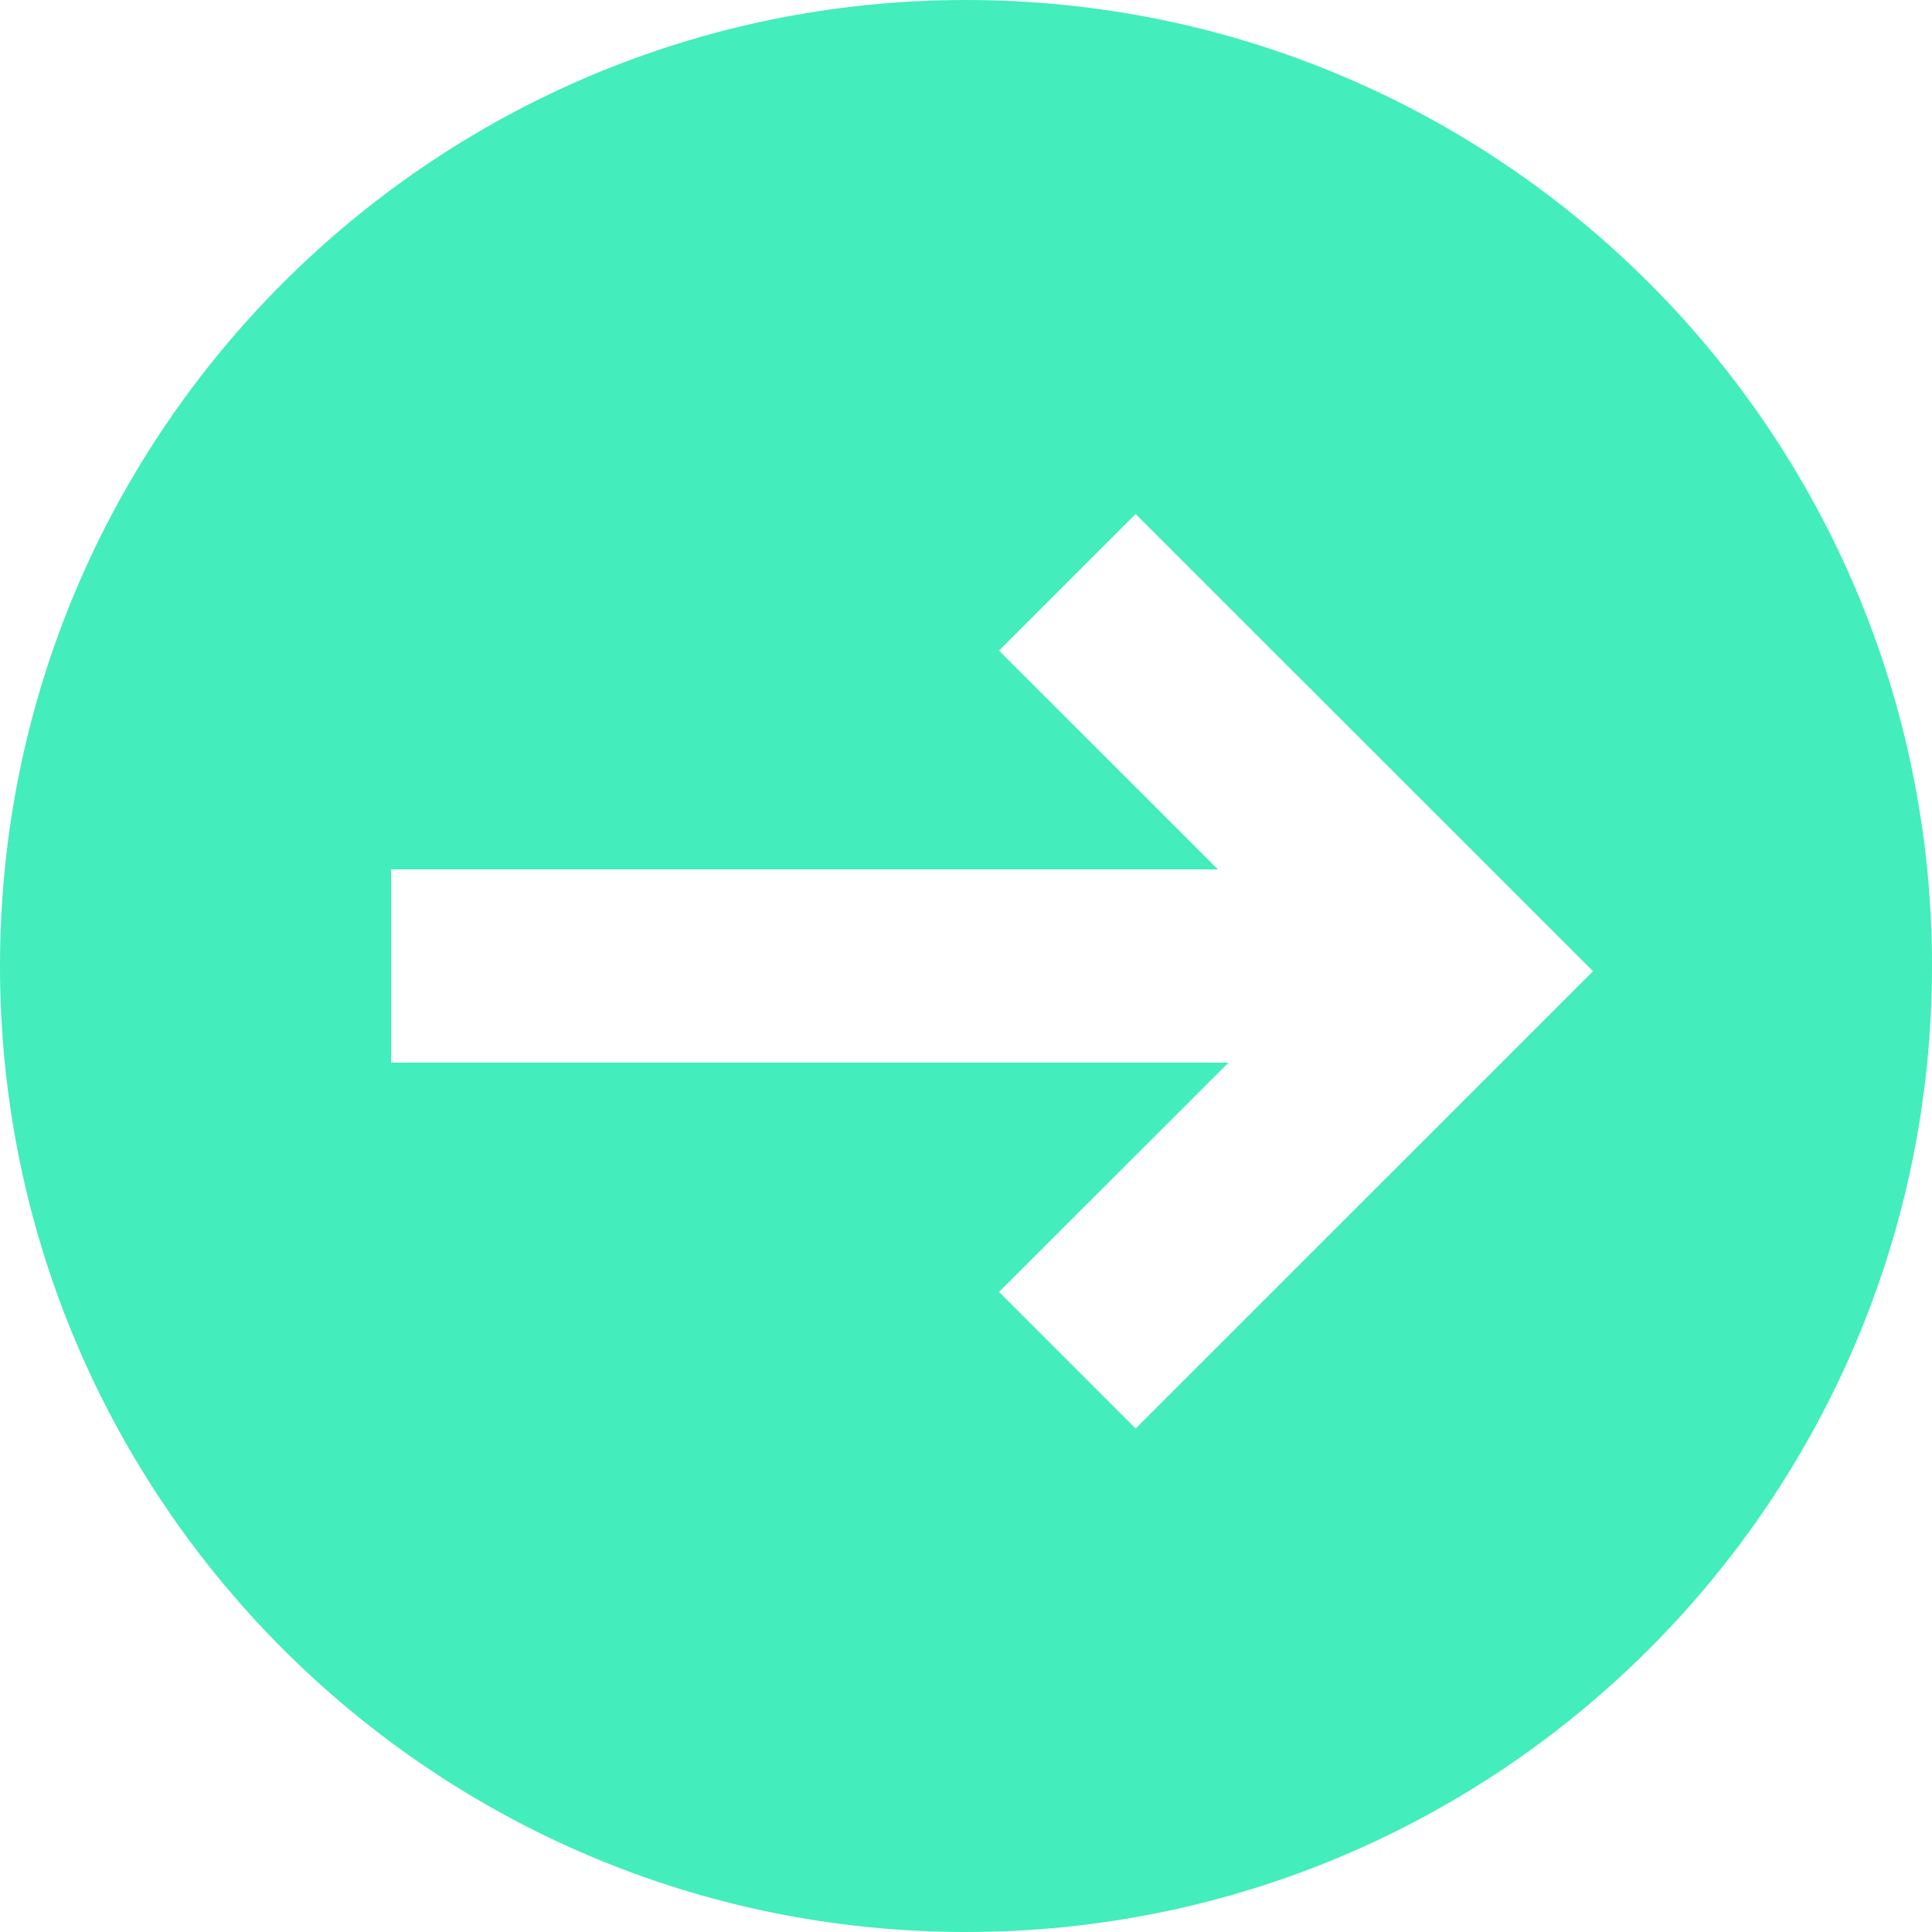
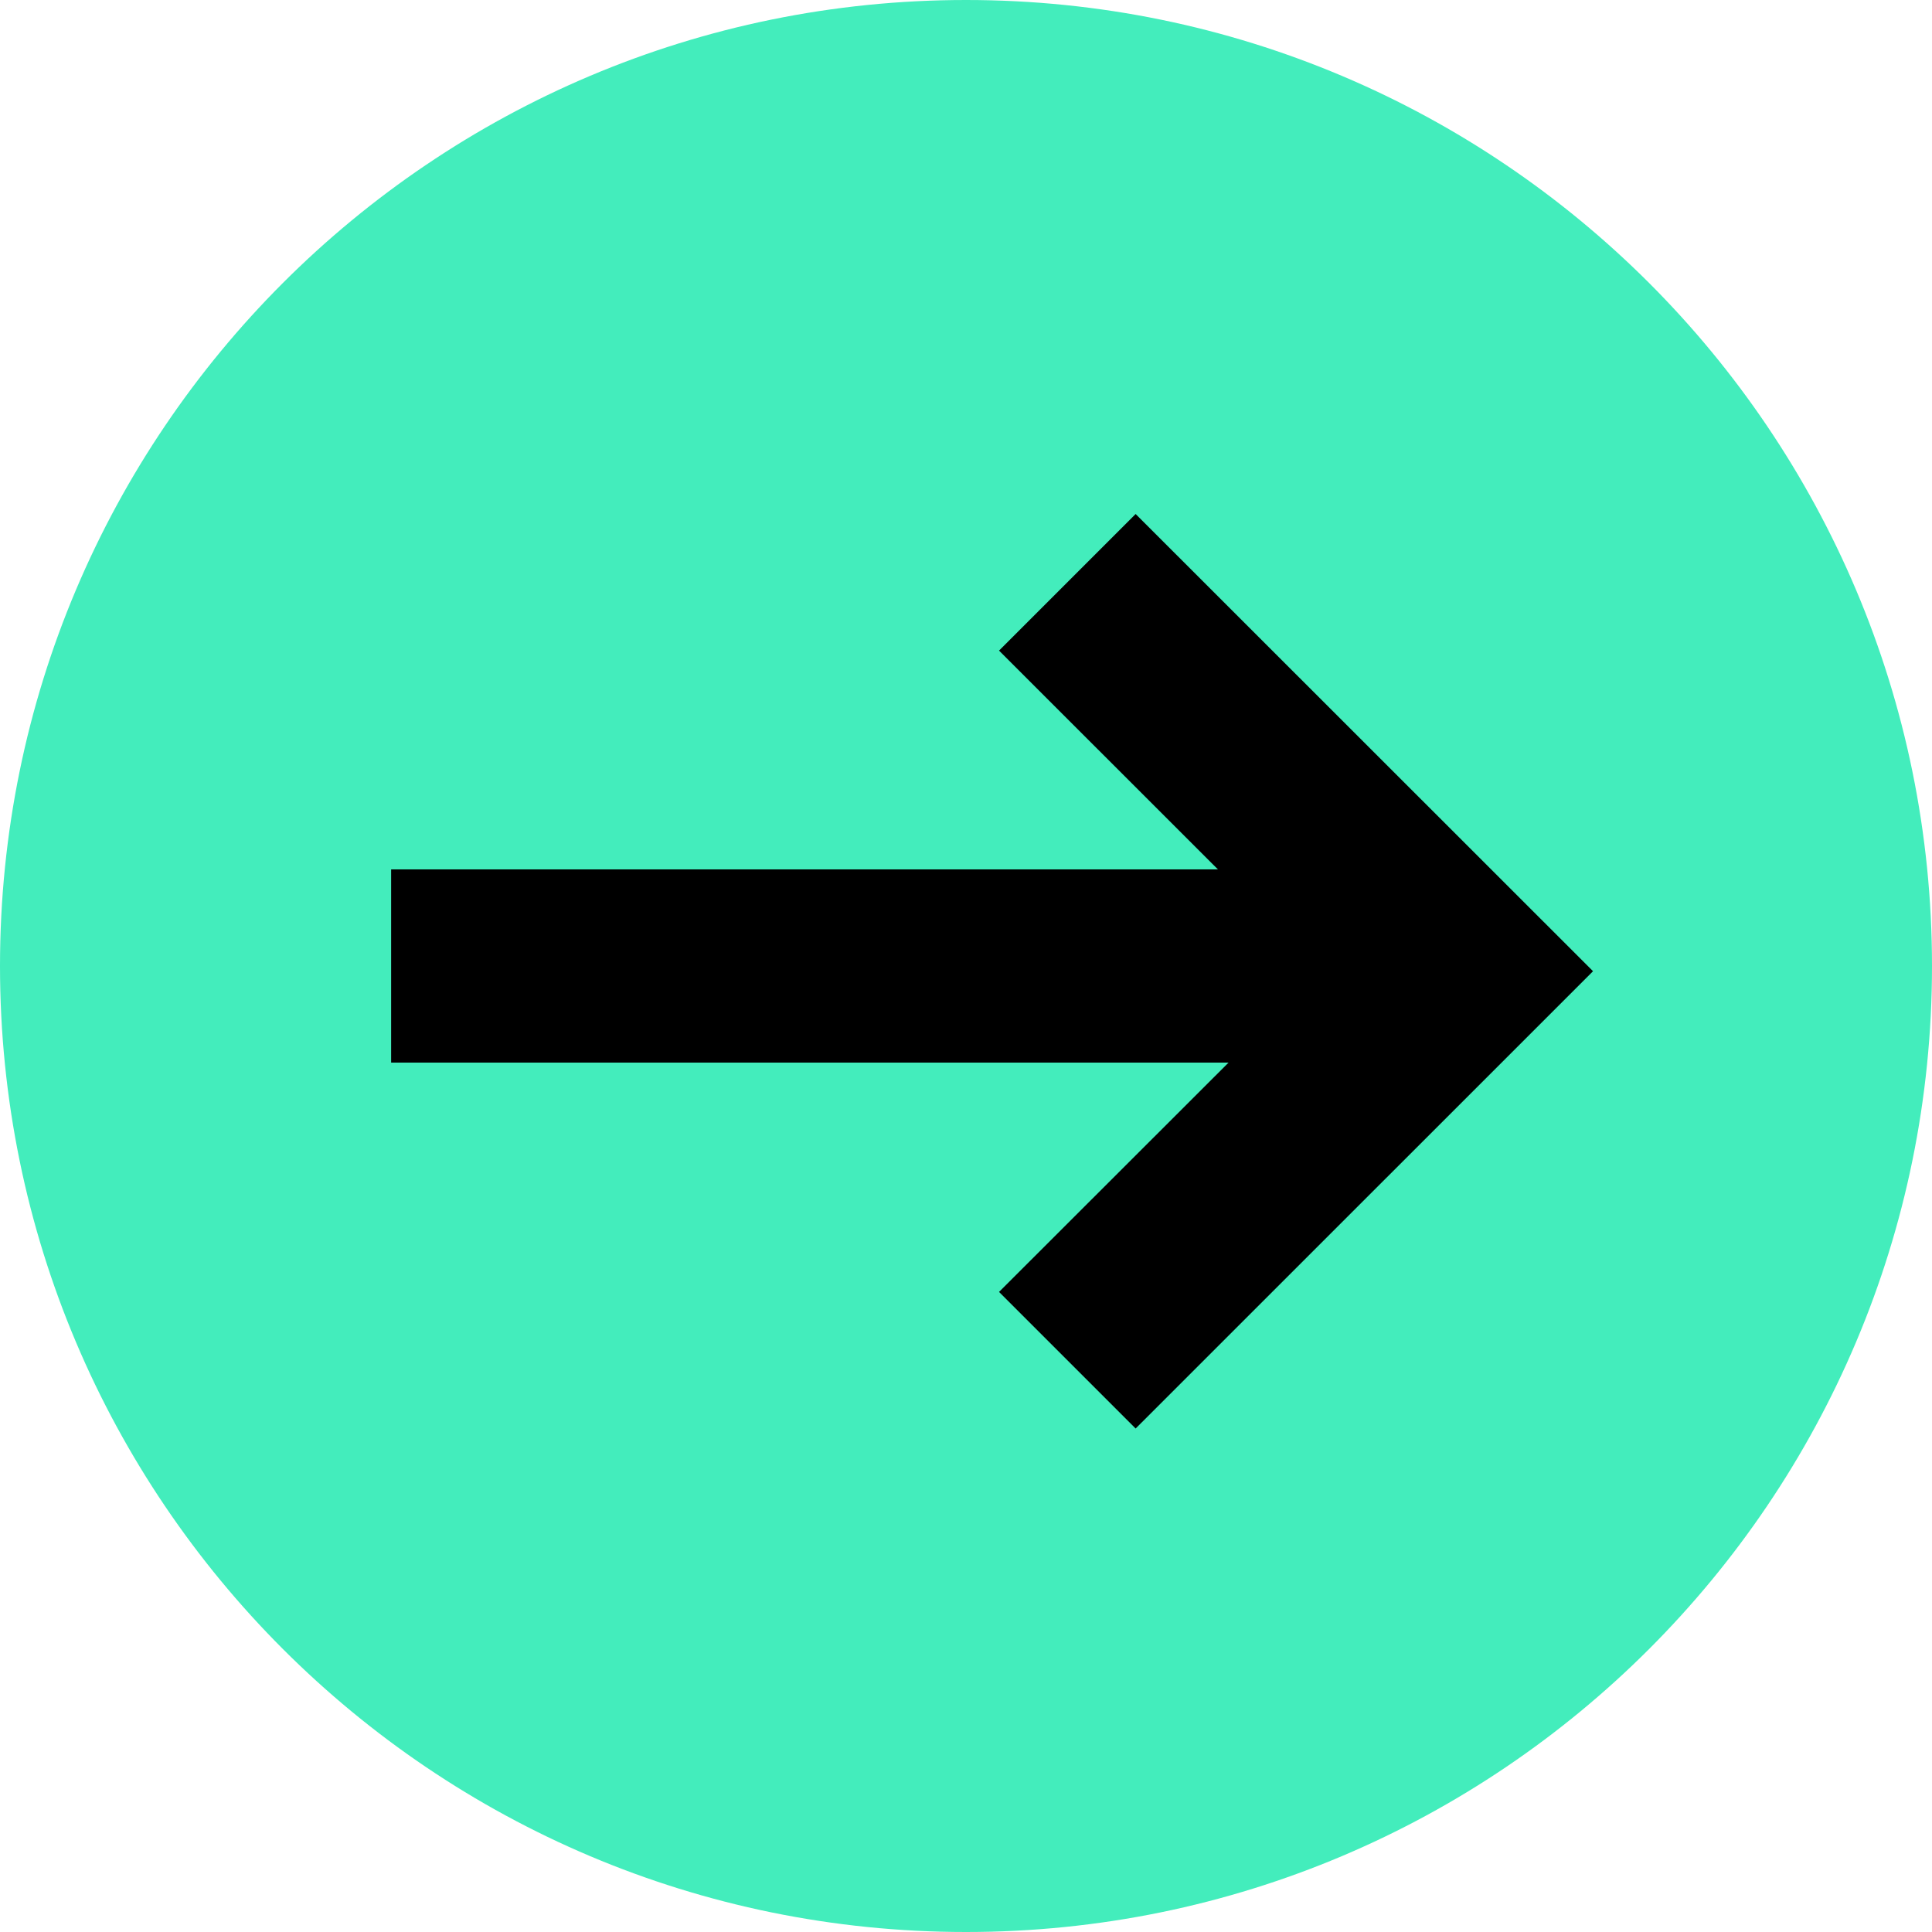
- <svg xmlns="http://www.w3.org/2000/svg" width="20" height="20" fill="#43edbc">
-   <path d="M10 20A10 10 0 1 0 0 10a10 10 0 0 0 10 10zM4.049 9h8.559l-2.266-2.265 1.414-1.414 4.735 4.733-4.735 4.734-1.414-1.414L12.718 11H4.049z" />
+ <svg xmlns="http://www.w3.org/2000/svg" width="20" height="20">
+   <circle cx="10" cy="10" r="10" fill="#43edbc" />
+   <path fill="#000000" d="M4.049 9h8.559l-2.266-2.265 1.414-1.414 4.735 4.733-4.735 4.734-1.414-1.414L12.718 11H4.049z" />
</svg>
